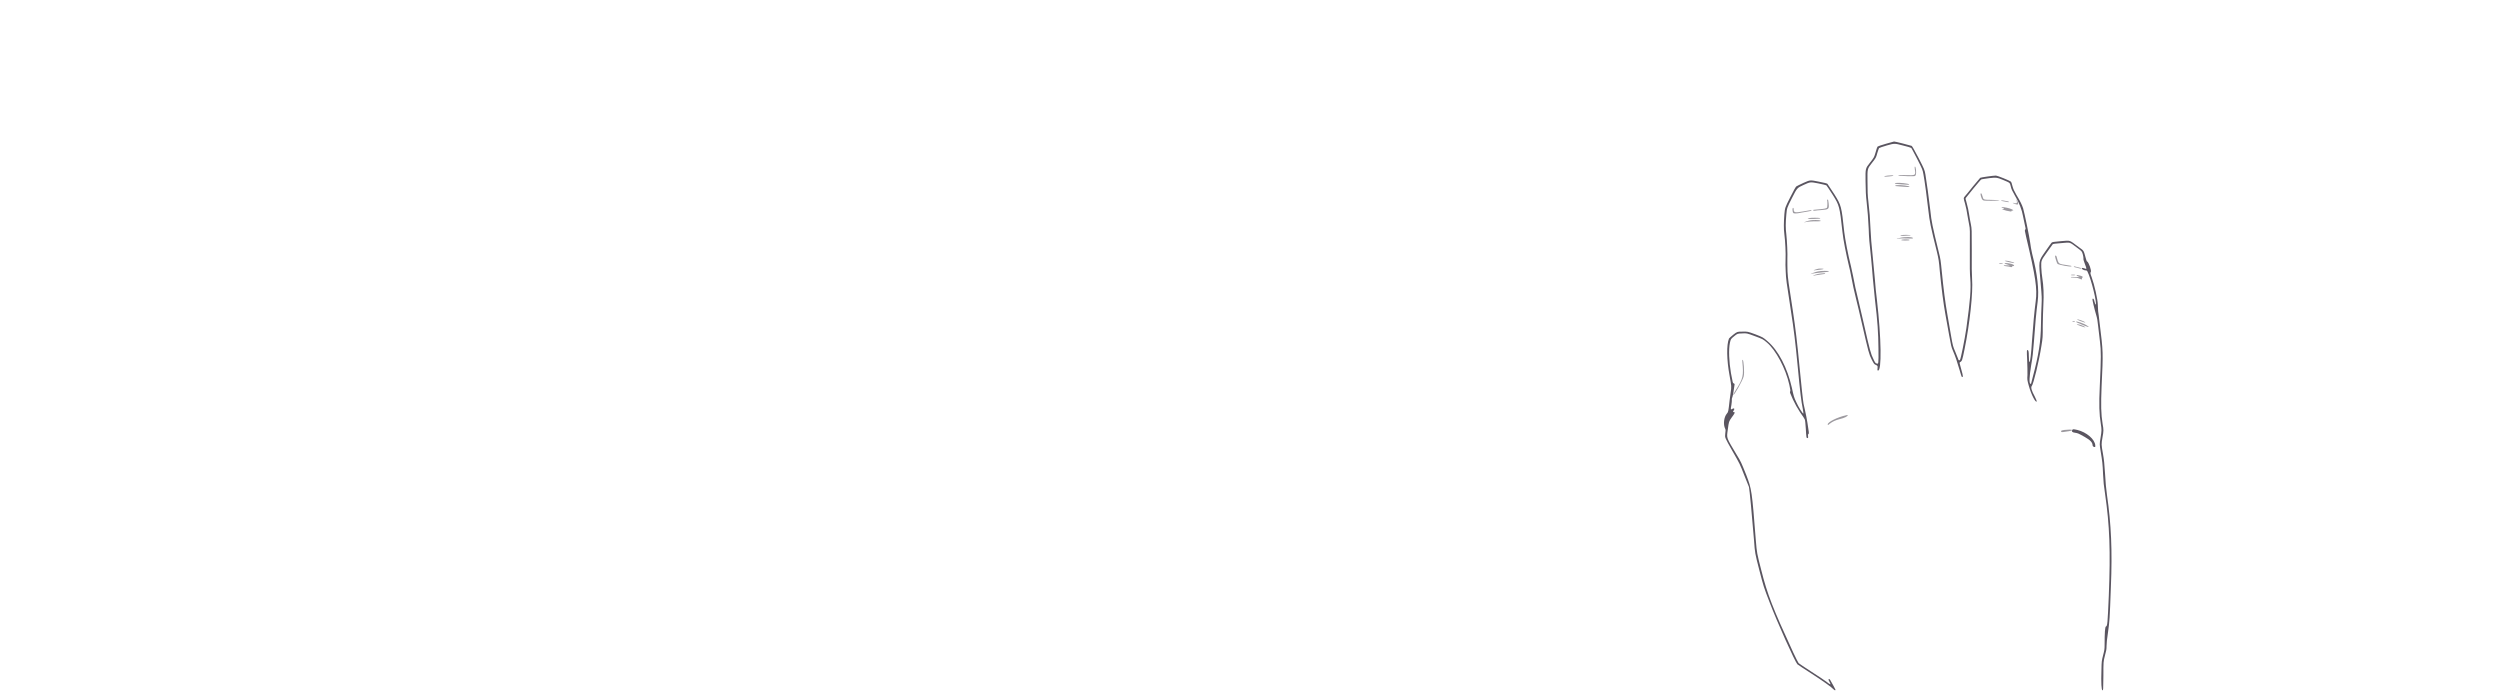
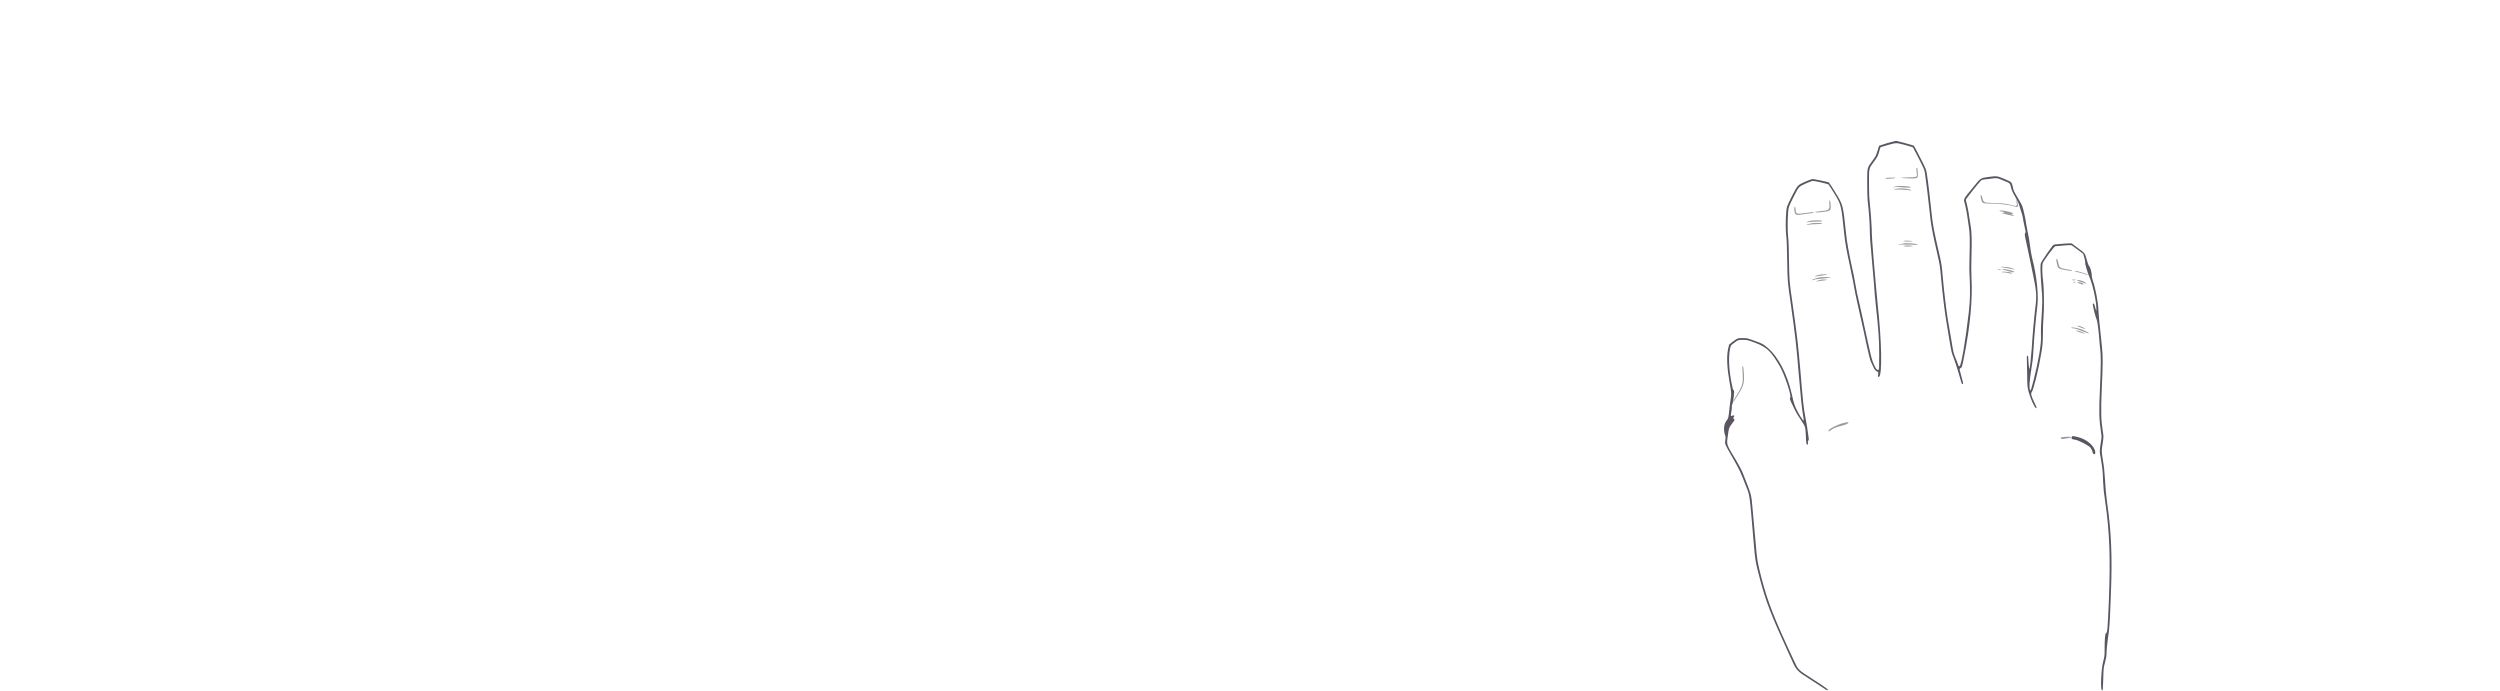
<svg xmlns="http://www.w3.org/2000/svg" viewBox="-400 -20 1666 460" data-side="right">
-   <path class="hand-creases" d="M 876.0 91.1 C 875.9 91.2, 875.9 91.8, 876.0 92.6 C 876.7 96.9, 876.8 96.9, 870.1 96.7 C 867.3 96.6, 865.0 96.6, 865.0 96.8 C 865.0 97.1, 865.8 97.2, 871.0 97.4 C 876.2 97.5, 876.2 97.5, 876.6 96.7 C 877.3 95.2, 876.7 90.4, 876.0 91.1 M 858.0 97.0 C 856.0 97.2, 855.5 97.4, 855.8 97.7 C 856.1 97.9, 861.6 97.4, 861.7 97.1 C 861.8 96.7, 861.3 96.7, 858.0 97.0 M 863.6 101.9 C 862.8 102.0, 862.4 102.5, 863.1 102.5 C 863.3 102.5, 865.3 102.7, 867.7 102.9 C 871.8 103.2, 872.6 103.2, 872.2 102.8 C 871.6 102.3, 865.6 101.6, 863.6 101.9 M 863.8 103.4 C 863.1 103.5, 862.6 104.0, 863.2 104.0 C 863.4 104.0, 865.5 104.2, 867.9 104.4 C 870.3 104.6, 872.4 104.7, 872.4 104.6 C 873.1 103.9, 866.8 103.1, 863.8 103.4 M 919.9 109.0 C 919.6 109.5, 920.5 112.6, 921.2 113.2 C 921.8 113.7, 921.9 113.8, 927.1 113.8 C 930.3 113.8, 932.5 113.7, 932.5 113.5 C 932.5 113.4, 930.3 113.3, 927.4 113.2 C 921.5 113.1, 921.8 113.2, 921.1 110.7 C 920.6 109.0, 920.2 108.4, 919.9 109.0 M 943.9 113.4 C 944.2 115.2, 944.2 115.4, 943.4 115.5 C 943.0 115.5, 942.4 115.4, 942.0 115.3 C 941.6 115.1, 941.3 115.1, 941.3 115.2 C 941.3 115.4, 943.5 116.3, 944.2 116.3 C 945.0 116.3, 945.0 116.0, 944.6 114.6 C 944.0 112.7, 943.7 112.2, 943.9 113.4 M 817.6 113.4 C 817.9 114.4, 817.8 118.0, 817.5 118.4 C 817.0 118.9, 815.8 119.2, 811.9 119.5 C 808.1 119.8, 808.1 119.8, 808.4 120.3 C 808.5 120.4, 808.9 120.5, 809.5 120.4 C 810.0 120.3, 811.8 120.1, 813.6 120.0 C 818.8 119.6, 819.0 119.4, 818.6 115.4 C 818.4 113.5, 818.3 113.1, 817.9 113.0 C 817.6 113.0, 817.5 113.1, 817.6 113.4 M 933.5 113.7 C 933.5 113.8, 934.4 114.1, 935.4 114.2 C 936.5 114.4, 937.7 114.6, 938.1 114.7 C 938.5 114.8, 938.8 114.7, 938.8 114.6 C 938.8 114.3, 937.2 113.9, 934.9 113.6 C 934.0 113.5, 933.5 113.5, 933.5 113.7 M 933.8 118.2 C 933.8 118.3, 934.1 118.5, 934.6 118.6 C 935.6 118.8, 935.8 119.3, 934.9 119.3 C 933.5 119.3, 934.4 119.7, 937.0 120.4 C 940.2 121.1, 940.5 121.1, 940.5 120.6 C 940.5 120.4, 940.7 120.3, 941.2 120.3 C 942.3 120.3, 941.3 119.6, 939.2 118.9 C 936.9 118.2, 933.8 117.8, 933.8 118.2 M 794.6 118.9 C 794.4 119.5, 794.6 121.4, 795.0 121.9 C 795.4 122.4, 797.4 122.4, 800.4 121.7 C 801.8 121.5, 803.8 121.1, 805.0 120.9 C 806.3 120.7, 807.1 120.5, 807.2 120.3 C 807.3 119.9, 806.8 119.9, 801.6 120.9 C 796.1 121.9, 795.3 121.7, 795.3 119.4 C 795.3 118.5, 794.9 118.2, 794.6 118.9 M 805.8 125.3 C 803.6 125.8, 804.7 126.0, 808.8 125.9 C 812.6 125.8, 813.3 125.7, 812.9 125.3 C 812.6 125.1, 806.9 125.0, 805.8 125.3 M 806.7 126.8 C 805.2 127.0, 802.2 128.0, 802.4 128.2 C 802.4 128.2, 802.8 128.2, 803.3 128.0 C 804.5 127.7, 808.2 127.4, 810.9 127.5 C 813.1 127.5, 813.9 127.3, 812.9 126.9 C 812.2 126.6, 808.1 126.5, 806.7 126.8 M 867.1 136.7 C 865.7 136.9, 866.6 137.3, 868.2 137.2 C 869.1 137.1, 870.6 137.0, 871.6 137.0 C 872.5 137.0, 873.3 136.9, 873.3 136.8 C 873.3 136.5, 868.3 136.4, 867.1 136.7 M 865.8 138.6 C 864.6 138.9, 863.8 139.1, 864.0 139.2 C 864.3 139.2, 864.9 139.2, 865.4 139.0 C 865.9 138.9, 868.0 138.8, 870.5 138.9 C 874.2 139.1, 874.8 139.0, 874.8 138.7 C 874.8 137.8, 869.1 137.7, 865.8 138.6 M 867.6 139.7 C 866.1 140.0, 867.3 140.3, 869.8 140.3 C 872.0 140.3, 872.5 140.2, 872.5 139.9 C 872.5 139.5, 869.2 139.4, 867.6 139.7 M 969.5 150.7 C 969.5 151.6, 970.7 155.3, 971.1 155.8 C 971.8 156.5, 979.8 158.0, 980.4 157.5 C 980.7 157.2, 980.4 157.1, 976.9 156.6 C 972.4 156.0, 971.9 155.7, 971.2 153.5 C 970.9 152.4, 970.6 151.3, 970.5 151.0 C 970.3 150.3, 969.5 150.0, 969.5 150.7 M 936.0 153.9 C 936.0 154.1, 942.1 155.5, 942.2 155.3 C 942.5 155.1, 941.7 154.7, 939.9 154.3 C 937.9 153.7, 936.0 153.6, 936.0 153.9 M 932.0 155.5 C 932.0 155.6, 932.6 155.8, 933.4 155.8 C 934.1 155.8, 934.8 155.6, 934.8 155.5 C 934.8 155.4, 934.1 155.3, 933.4 155.3 C 932.6 155.3, 932.0 155.4, 932.0 155.5 M 935.8 155.5 C 935.8 155.6, 936.7 156.0, 937.8 156.3 C 939.9 157.0, 939.9 157.0, 937.6 156.8 C 935.9 156.7, 935.3 156.8, 935.3 157.0 C 935.3 157.1, 935.6 157.3, 936.1 157.3 C 936.5 157.3, 937.7 157.5, 938.8 157.7 C 940.6 158.2, 941.2 158.1, 940.9 157.5 C 940.8 157.4, 941.0 157.3, 941.5 157.3 C 942.4 157.3, 942.5 156.9, 941.7 156.4 C 940.5 155.6, 935.8 154.9, 935.8 155.5 M 982.0 157.7 C 982.0 157.8, 982.3 158.0, 982.7 158.1 C 983.1 158.1, 984.1 158.4, 985.1 158.7 C 986.0 159.0, 986.8 159.1, 986.9 159.0 C 987.1 158.7, 986.1 158.3, 984.0 157.9 C 982.1 157.4, 982.0 157.4, 982.0 157.7 M 811.6 159.1 C 811.5 159.2, 810.7 159.4, 809.9 159.6 C 808.0 160.2, 808.2 160.3, 810.5 160.0 C 811.5 159.9, 813.0 159.7, 813.8 159.6 C 814.6 159.5, 815.3 159.3, 815.3 159.2 C 815.3 159.0, 812.2 158.9, 811.6 159.1 M 811.4 160.9 C 809.8 161.2, 806.4 162.5, 806.6 162.7 C 806.6 162.7, 807.1 162.6, 807.6 162.4 C 808.1 162.2, 810.7 161.9, 813.6 161.6 C 817.4 161.3, 818.8 161.1, 818.8 160.8 C 818.8 160.4, 813.4 160.4, 811.4 160.9 M 813.1 162.3 C 812.2 162.4, 810.7 162.7, 809.9 163.0 C 808.4 163.5, 807.7 163.9, 808.8 163.7 C 809.1 163.6, 810.7 163.3, 812.3 163.1 C 815.8 162.6, 816.3 162.6, 816.3 162.2 C 816.3 162.0, 815.7 162.0, 813.1 162.3 M 980.0 163.3 C 980.0 163.4, 980.7 163.5, 981.5 163.5 C 982.3 163.5, 983.0 163.4, 983.0 163.3 C 983.0 163.1, 982.3 163.0, 981.5 163.0 C 980.7 163.0, 980.0 163.1, 980.0 163.3 M 983.8 163.5 C 983.8 163.6, 984.3 163.9, 984.9 164.2 C 986.1 164.7, 986.1 164.7, 983.1 164.6 C 980.8 164.5, 980.0 164.5, 980.0 164.7 C 980.0 164.9, 980.6 165.0, 982.0 165.0 C 983.5 165.0, 984.3 165.1, 985.5 165.6 C 987.3 166.4, 987.6 166.4, 987.4 165.7 C 987.3 165.4, 987.5 165.2, 987.7 165.0 C 988.4 164.6, 987.8 164.1, 986.3 163.7 C 984.7 163.2, 983.8 163.1, 983.8 163.5 M 984.3 193.0 C 984.3 193.2, 989.2 195.1, 989.6 194.9 C 990.0 194.8, 987.7 193.7, 986.0 193.2 C 984.5 192.7, 984.3 192.7, 984.3 193.0 M 981.0 194.3 C 981.0 194.4, 981.4 194.5, 981.9 194.5 C 982.4 194.5, 982.8 194.4, 982.8 194.3 C 982.8 194.1, 982.4 194.0, 981.9 194.0 C 981.4 194.0, 981.0 194.1, 981.0 194.3 M 983.5 194.5 C 983.5 194.6, 983.9 194.8, 984.3 195.0 C 984.8 195.2, 985.7 195.6, 986.4 195.9 C 991.0 197.9, 993.0 198.5, 991.3 197.3 C 989.0 195.6, 983.5 193.7, 983.5 194.5 M 984.0 196.2 C 984.0 196.4, 989.2 198.3, 989.6 198.2 C 990.0 198.0, 987.8 196.9, 986.1 196.4 C 984.4 196.0, 984.0 195.9, 984.0 196.2 M 761.1 221.3 C 762.0 230.4, 761.6 232.3, 756.8 239.8 C 755.8 241.4, 755.0 242.9, 755.0 243.1 C 755.3 244.3, 761.4 233.5, 762.0 230.8 C 762.6 228.4, 762.0 219.8, 761.3 219.8 C 761.0 219.8, 761.0 220.0, 761.1 221.3 M 830.4 256.7 C 824.7 257.9, 818.0 261.2, 818.0 262.8 C 818.0 263.4, 818.2 263.4, 819.3 262.4 C 821.1 261.0, 823.0 260.1, 825.6 259.4 C 829.2 258.5, 831.3 257.5, 831.3 256.7 C 831.3 256.5, 831.2 256.5, 830.4 256.7 M 975.8 266.5 C 973.7 266.8, 973.1 267.1, 973.6 267.7 C 973.9 268.1, 974.4 268.1, 978.4 267.4 C 983.0 266.7, 980.8 265.9, 975.8 266.5" fill="#5a5560" fill-opacity="0.6" fill-rule="evenodd" />
-   <path class="hand-lines" d="M 856.8 75.8 C 853.9 76.6, 851.4 77.5, 851.2 77.7 C 851.0 77.9, 850.4 79.6, 849.9 81.5 C 848.9 84.9, 848.9 84.9, 846.0 88.6 C 843.1 92.3, 843.1 92.3, 843.2 100.7 C 843.3 107.6, 843.4 110.1, 843.9 114.4 C 844.7 121.5, 844.9 125.0, 845.3 132.5 C 845.5 138.9, 845.7 141.1, 846.9 152.1 C 847.2 155.4, 847.8 161.6, 848.1 165.9 C 848.5 170.1, 849.1 176.5, 849.5 180.0 C 851.2 194.2, 851.7 201.6, 851.8 212.2 C 851.9 222.8, 851.9 222.7, 850.5 222.2 C 849.8 222.0, 849.5 221.6, 848.4 219.2 C 846.8 216.1, 846.0 213.3, 842.0 195.5 C 840.6 189.4, 839.0 182.4, 838.4 180.0 C 837.0 174.5, 835.7 168.6, 834.9 164.0 C 834.5 162.0, 833.9 159.1, 833.5 157.5 C 831.5 149.6, 829.6 139.6, 829.0 134.5 C 827.2 117.5, 827.0 116.8, 822.5 109.6 C 820.1 105.9, 818.0 102.7, 817.8 102.5 C 817.5 102.2, 815.4 101.7, 811.8 101.0 C 806.3 99.9, 806.3 99.9, 802.0 101.8 C 799.6 102.9, 797.4 104.0, 797.1 104.2 C 796.7 104.4, 795.2 107.1, 793.0 111.5 C 789.5 118.4, 789.5 118.4, 789.1 122.8 C 788.7 128.3, 788.6 132.3, 789.1 136.1 C 789.7 140.6, 790.1 148.9, 789.9 152.8 C 789.8 154.6, 789.8 158.3, 790.0 161.0 C 790.2 165.9, 790.4 167.5, 793.5 187.4 C 795.3 198.7, 796.5 208.5, 797.9 223.3 C 799.6 241.4, 800.4 247.8, 801.3 252.0 C 801.6 253.9, 801.9 255.5, 801.8 255.6 C 801.4 255.9, 798.5 251.3, 797.0 247.9 C 795.6 245.0, 795.3 244.0, 794.1 238.4 C 791.1 225.1, 785.1 213.5, 777.9 207.4 C 774.9 204.8, 774.9 204.8, 769.8 202.8 C 764.6 200.9, 764.6 200.9, 761.1 201.0 C 757.7 201.0, 757.7 201.0, 755.1 203.0 C 753.6 204.2, 752.4 205.3, 752.2 205.6 C 750.5 209.8, 750.6 219.6, 752.6 230.4 C 753.9 237.5, 753.9 237.5, 753.3 241.7 C 753.0 244.0, 752.7 246.3, 752.6 246.9 C 751.8 254.3, 751.7 254.6, 750.8 255.6 C 748.8 257.9, 748.2 262.9, 749.7 265.8 C 750.0 266.4, 750.0 266.9, 749.7 269.1 C 749.4 271.6, 749.4 271.6, 754.4 280.4 C 759.3 288.9, 759.5 289.3, 762.3 296.5 C 764.0 300.6, 765.4 304.2, 765.5 304.5 C 765.8 305.1, 767.7 325.1, 768.9 340.3 C 769.5 348.6, 769.5 348.6, 772.4 359.9 C 775.3 371.1, 775.3 371.1, 779.2 381.2 C 784.2 394.4, 796.3 421.3, 797.8 422.7 C 798.1 423.0, 802.2 425.7, 806.9 428.7 C 814.8 433.8, 820.7 438.0, 821.9 439.4 C 822.2 439.8, 822.6 440.0, 822.9 440.0 C 823.4 439.9, 823.3 439.6, 821.7 436.8 C 819.5 432.7, 819.3 432.5, 818.9 432.5 C 818.3 432.5, 818.4 433.1, 819.3 434.6 C 820.3 436.5, 819.9 436.5, 817.4 434.5 C 816.1 433.5, 811.5 430.4, 807.1 427.6 C 802.7 424.8, 798.9 422.2, 798.6 421.9 C 798.3 421.6, 796.7 418.4, 795.0 414.8 C 781.3 385.1, 777.8 376.2, 773.7 359.9 C 770.8 348.6, 770.8 348.6, 770.1 340.3 C 767.5 306.8, 767.3 305.9, 763.7 296.5 C 760.4 288.3, 760.2 287.7, 757.3 283.0 C 750.2 271.1, 750.6 272.3, 751.4 266.3 C 752.1 260.9, 752.1 260.9, 754.0 258.2 C 755.9 255.7, 756.3 254.8, 755.8 254.7 C 755.6 254.7, 755.4 254.7, 755.3 254.6 C 755.1 254.6, 754.9 254.5, 754.9 254.5 C 754.8 254.5, 754.9 254.2, 755.2 253.8 C 756.2 252.4, 755.7 251.7, 754.3 252.5 C 753.3 253.2, 753.2 253.0, 753.8 249.9 C 754.0 248.4, 754.2 246.8, 754.1 246.5 C 754.0 246.1, 754.1 245.5, 754.3 245.1 C 754.7 244.3, 755.4 240.6, 755.6 238.4 C 755.7 237.6, 755.8 236.6, 755.9 236.3 C 756.0 235.9, 755.9 235.7, 755.4 235.5 C 754.7 235.2, 754.8 235.6, 753.5 228.6 C 752.2 221.1, 751.9 212.8, 752.8 208.5 C 753.4 205.9, 753.4 205.9, 755.6 204.1 C 757.8 202.3, 757.8 202.3, 760.9 202.2 C 764.0 202.0, 764.0 202.0, 769.4 204.0 C 774.8 206.0, 774.8 206.0, 777.4 208.2 C 783.4 213.2, 790.0 225.6, 792.4 236.4 C 793.1 239.5, 793.2 240.6, 793.0 240.8 C 792.6 241.3, 792.7 241.5, 794.8 246.2 C 796.4 249.6, 797.5 251.5, 799.6 254.8 C 801.2 257.0, 802.6 259.1, 802.7 259.5 C 802.9 259.8, 803.2 262.4, 803.4 265.8 C 803.7 271.5, 803.8 272.2, 804.6 271.9 C 805.0 271.8, 805.0 271.5, 804.9 270.7 C 804.7 269.8, 804.8 269.5, 805.1 269.3 C 805.6 268.9, 805.6 268.7, 804.5 261.9 C 804.1 259.4, 803.4 255.7, 802.9 253.6 C 802.4 251.6, 802.0 249.5, 801.9 249.1 C 801.5 247.2, 800.4 236.7, 799.1 223.4 C 797.7 208.5, 796.5 198.7, 794.8 187.4 C 791.7 167.5, 791.5 165.9, 791.2 161.0 C 791.1 158.3, 791.1 154.7, 791.1 152.9 C 791.3 149.2, 790.9 140.6, 790.4 136.1 C 789.9 132.3, 789.9 128.6, 790.4 123.1 C 790.8 118.6, 790.8 118.6, 794.2 111.9 C 797.6 105.2, 797.6 105.2, 802.0 103.2 C 806.4 101.2, 806.4 101.2, 811.6 102.2 C 814.5 102.8, 817.0 103.4, 817.1 103.5 C 817.3 103.7, 819.3 106.6, 821.5 110.1 C 825.7 116.8, 826.0 117.7, 827.8 134.5 C 828.3 139.6, 830.3 149.6, 832.2 157.5 C 832.6 159.1, 833.3 162.0, 833.6 164.0 C 834.4 168.5, 835.7 174.5, 837.0 179.6 C 837.6 181.8, 839.3 189.2, 840.9 196.1 C 845.2 214.8, 845.5 216.1, 847.3 219.6 C 848.8 222.5, 848.9 222.7, 850.1 223.2 C 851.3 223.8, 851.3 223.8, 851.2 225.3 C 851.0 226.5, 851.1 226.8, 851.4 226.9 C 854.1 227.9, 853.7 205.2, 850.8 180.0 C 850.3 176.5, 849.7 170.1, 849.4 165.9 C 849.0 161.6, 848.4 155.4, 848.1 152.1 C 847.0 141.1, 846.8 138.9, 846.5 132.5 C 846.2 125.0, 845.9 121.5, 845.1 114.4 C 844.6 110.1, 844.5 107.6, 844.5 100.8 C 844.4 92.5, 844.4 92.5, 847.3 88.8 C 850.2 85.1, 850.2 85.1, 851.0 82.1 C 851.5 80.5, 852.0 79.0, 852.2 78.7 C 852.5 78.5, 854.6 77.7, 857.5 76.9 C 862.5 75.5, 862.5 75.5, 867.9 76.9 C 870.9 77.6, 873.5 78.4, 873.7 78.6 C 873.8 78.7, 875.6 82.0, 877.6 85.9 C 881.2 93.0, 881.2 93.0, 881.8 96.3 C 882.5 99.7, 884.4 114.0, 885.1 120.5 C 885.9 127.6, 886.5 130.8, 890.8 148.0 C 891.9 152.7, 892.1 153.8, 892.7 160.8 C 893.8 172.1, 895.1 182.3, 896.4 189.4 C 897.0 192.8, 898.1 199.1, 898.9 203.3 C 900.2 210.5, 900.3 211.0, 901.5 213.9 C 903.1 217.6, 904.3 221.2, 905.9 226.7 C 906.6 229.2, 907.2 231.1, 907.4 231.2 C 908.3 231.5, 908.3 230.7, 907.0 226.2 C 905.8 222.0, 905.7 221.6, 906.1 221.4 C 907.6 220.5, 907.6 220.4, 909.2 212.6 C 912.7 195.5, 914.9 174.8, 914.2 165.9 C 914.0 162.5, 913.9 157.7, 914.0 147.0 C 914.0 132.6, 914.0 132.6, 913.4 129.5 C 913.0 127.8, 912.5 124.7, 912.2 122.8 C 911.9 120.8, 911.3 117.6, 910.7 115.7 C 909.8 112.6, 909.7 112.2, 910.1 111.8 C 910.3 111.6, 912.5 108.8, 915.1 105.6 C 917.7 102.5, 920.0 99.7, 920.3 99.6 C 920.6 99.4, 923.1 99.1, 925.8 98.7 C 930.6 98.2, 930.6 98.2, 934.8 99.9 C 939.6 101.9, 939.3 101.6, 940.0 104.3 C 940.4 106.1, 940.9 107.1, 942.6 110.1 C 945.5 114.8, 947.5 120.1, 948.1 123.9 C 948.4 125.4, 948.9 128.0, 949.3 129.6 C 950.0 132.4, 950.0 132.6, 949.6 133.0 C 949.2 133.5, 949.3 133.7, 950.2 137.8 C 956.6 164.7, 957.7 172.5, 956.6 180.7 C 955.7 187.4, 954.8 197.3, 954.1 207.4 C 953.6 215.6, 952.9 221.3, 952.5 221.3 C 952.2 221.3, 952.0 219.2, 952.0 217.0 C 952.0 214.6, 951.8 213.5, 951.3 213.3 C 950.6 213.0, 950.6 213.7, 950.9 220.0 C 951.1 223.5, 951.1 227.9, 951.1 229.8 C 950.9 233.1, 950.9 233.1, 952.0 237.1 C 953.5 242.7, 956.7 249.0, 957.3 247.4 C 957.4 247.3, 956.7 245.8, 955.9 244.1 C 953.8 240.3, 953.2 238.0, 954.0 237.2 C 955.1 235.9, 958.8 220.8, 960.4 210.5 C 961.3 205.0, 961.3 204.7, 961.3 196.9 C 961.4 192.5, 961.5 186.3, 961.7 183.1 C 962.1 176.5, 961.8 170.2, 961.0 165.3 C 960.7 163.6, 960.4 160.6, 960.3 158.0 C 960.2 153.6, 960.2 153.6, 963.9 148.4 C 965.9 145.5, 967.7 143.0, 967.9 142.8 C 968.1 142.5, 969.8 142.3, 973.8 142.0 C 980.1 141.5, 978.7 141.0, 984.6 145.4 C 987.4 147.5, 987.4 147.5, 988.0 149.6 C 988.3 150.8, 988.5 152.0, 988.4 152.3 C 988.3 152.8, 988.6 153.9, 989.4 156.0 C 990.7 159.4, 990.7 159.5, 989.2 158.9 C 987.8 158.4, 987.2 158.4, 987.3 158.9 C 987.4 159.5, 988.9 160.2, 989.9 160.2 C 990.6 160.2, 990.8 160.4, 991.1 161.0 C 993.5 165.6, 997.8 183.0, 996.5 183.0 C 996.4 183.0, 996.1 182.1, 995.8 181.1 C 995.4 179.2, 995.0 178.7, 994.4 179.2 C 994.2 179.5, 995.6 185.6, 997.0 190.3 C 997.5 191.9, 997.9 194.1, 998.2 197.3 C 998.5 199.8, 999.0 204.4, 999.4 207.5 C 1000.2 214.1, 1000.2 218.1, 999.3 237.4 C 998.7 249.6, 998.9 256.0, 1000.0 262.6 C 1000.6 266.5, 1000.6 266.8, 999.8 271.8 C 999.1 276.0, 999.1 276.0, 999.9 280.9 C 1001.0 287.6, 1001.2 289.1, 1001.5 296.3 C 1001.7 300.9, 1002.0 303.9, 1002.8 309.0 C 1005.9 330.4, 1006.5 347.0, 1005.3 377.1 C 1004.5 395.6, 1004.4 397.1, 1003.4 397.5 C 1002.8 397.7, 1002.5 401.6, 1002.5 409.7 C 1002.5 412.7, 1002.4 413.2, 1001.5 416.7 C 1000.6 420.3, 1000.5 420.5, 1000.4 426.5 C 1000.1 435.2, 1000.4 440.0, 1001.1 440.0 C 1001.6 440.0, 1001.6 440.0, 1001.7 430.4 C 1001.7 420.9, 1001.7 420.9, 1002.7 417.0 C 1003.6 413.7, 1003.8 412.8, 1003.8 410.6 C 1003.8 408.9, 1004.1 405.7, 1004.8 401.2 C 1005.8 393.8, 1005.9 393.4, 1006.7 370.9 C 1007.7 347.0, 1006.9 329.2, 1004.1 309.9 C 1003.5 305.6, 1003.1 301.5, 1002.8 295.6 C 1002.4 289.0, 1002.1 286.3, 1001.4 282.3 C 1000.3 276.1, 1000.3 276.1, 1001.1 271.5 C 1001.9 267.1, 1001.9 266.4, 1001.2 262.6 C 1000.1 256.0, 1000.0 249.7, 1000.5 237.6 C 1001.6 214.2, 1001.6 214.9, 999.2 195.4 C 998.8 191.9, 998.4 188.3, 998.2 187.4 C 998.1 186.4, 998.0 184.6, 998.0 183.3 C 998.0 179.8, 995.7 169.7, 993.9 164.8 C 992.9 162.2, 992.9 161.7, 993.3 161.3 C 994.0 160.6, 991.9 154.6, 990.8 154.2 C 990.6 154.2, 990.3 153.3, 990.0 152.2 C 988.4 146.5, 988.9 147.3, 985.2 144.6 C 978.6 139.7, 980.1 140.2, 973.5 140.7 C 968.6 141.1, 967.6 141.3, 967.2 141.7 C 967.0 141.9, 965.0 144.6, 962.9 147.7 C 958.3 154.4, 958.5 153.2, 959.9 168.8 C 960.7 178.0, 960.7 178.6, 960.5 183.1 C 960.3 185.7, 960.2 191.6, 960.1 196.3 C 960.0 207.6, 958.6 216.3, 954.6 231.4 C 954.0 233.7, 953.5 235.6, 953.5 235.7 C 953.5 235.7, 953.3 235.8, 953.2 235.8 C 952.1 235.8, 952.3 231.2, 953.6 223.2 C 954.6 217.6, 954.8 215.3, 955.4 207.8 C 956.1 197.5, 957.0 187.6, 957.9 181.0 C 958.9 173.2, 957.8 163.0, 954.2 149.0 C 953.7 146.8, 953.1 143.5, 952.9 141.6 C 952.4 137.8, 949.1 121.8, 948.2 118.8 C 947.4 116.4, 946.3 114.1, 943.7 109.8 C 942.1 107.0, 941.7 106.1, 941.1 104.0 C 940.8 102.5, 940.3 101.2, 940.0 101.0 C 939.4 100.4, 931.0 97.0, 930.1 97.0 C 928.4 97.0, 920.0 98.2, 919.6 98.5 C 919.4 98.7, 917.2 101.3, 914.8 104.2 C 912.4 107.2, 910.0 110.2, 909.4 110.8 C 908.4 112.0, 908.4 112.0, 909.5 115.7 C 910.1 117.8, 910.8 121.1, 911.1 123.5 C 911.5 125.8, 912.0 128.8, 912.3 130.1 C 912.8 132.5, 912.8 133.2, 912.7 147.0 C 912.6 157.6, 912.7 162.6, 913.0 165.9 C 913.5 172.8, 913.0 179.8, 910.4 198.6 C 909.3 206.2, 906.6 219.5, 906.1 219.9 C 905.5 220.4, 905.1 220.1, 904.8 218.9 C 904.6 218.3, 903.8 216.3, 903.0 214.4 C 901.5 210.9, 901.4 210.8, 900.1 203.3 C 899.4 199.1, 898.3 192.8, 897.7 189.4 C 896.4 182.3, 895.1 172.1, 894.0 160.8 C 893.3 153.8, 893.2 152.7, 892.0 148.0 C 887.8 130.8, 887.1 127.6, 886.4 120.5 C 885.7 114.0, 883.7 99.7, 883.1 96.3 C 882.5 93.0, 882.5 93.0, 878.5 85.2 C 875.7 79.9, 874.3 77.4, 873.9 77.2 C 873.1 76.9, 862.7 74.2, 862.2 74.3 C 862.0 74.3, 859.6 75.0, 856.8 75.8 M 980.9 266.6 C 980.5 267.7, 980.9 268.1, 982.9 268.4 C 984.8 268.7, 985.0 268.8, 989.3 271.2 C 993.0 273.3, 994.5 274.9, 994.5 276.8 C 994.5 277.3, 995.4 278.1, 995.9 277.9 C 996.3 277.9, 996.4 277.7, 996.3 276.9 C 996.1 272.8, 990.5 268.0, 984.3 266.5 C 981.5 265.9, 981.3 265.9, 980.9 266.6" fill="#5a5560" fill-rule="evenodd" stroke="#5a5560" stroke-width="0" stroke-linejoin="round" />
+   <path class="hand-creases" d="M 877.1 93.4 C 877.2 94.2, 877.3 95.4, 877.4 96.0 C 877.6 98.0, 877.3 98.1, 871.6 98.2 C 868.9 98.2, 866.8 98.4, 866.8 98.5 C 866.8 98.8, 876.1 99.1, 876.8 98.8 C 878.1 98.3, 878.3 97.5, 878.0 94.9 C 877.9 93.6, 877.8 92.4, 877.8 92.3 C 877.8 92.1, 877.6 92.0, 877.3 92.0 C 877.0 92.0, 877.0 92.2, 877.1 93.4 M 858.4 98.4 C 856.9 98.5, 856.5 98.6, 856.5 98.9 C 856.5 99.2, 856.9 99.2, 859.2 99.1 C 862.3 98.9, 863.0 98.8, 863.0 98.5 C 863.0 98.3, 862.6 98.3, 858.4 98.4 M 863.4 104.2 C 862.4 104.4, 861.5 104.7, 861.5 104.8 C 861.5 104.9, 861.7 105.0, 861.9 104.9 C 863.3 104.5, 864.5 104.5, 868.6 104.9 C 872.8 105.2, 873.6 105.2, 873.2 104.8 C 872.4 104.0, 866.2 103.6, 863.4 104.2 M 863.4 105.8 C 862.8 105.9, 862.3 106.2, 862.3 106.3 C 862.3 106.4, 862.5 106.5, 862.8 106.4 C 863.6 106.1, 870.0 106.4, 873.2 106.9 C 874.1 107.0, 873.8 106.6, 872.8 106.3 C 870.2 105.5, 866.0 105.3, 863.4 105.8 M 919.9 110.2 C 919.7 110.6, 920.5 114.0, 920.9 114.7 C 921.4 115.5, 922.8 115.7, 927.9 115.7 C 932.9 115.8, 938.4 116.4, 941.8 117.4 C 945.0 118.4, 945.2 118.1, 944.4 114.8 C 943.9 112.9, 943.5 112.7, 943.8 114.6 C 944.4 117.5, 944.2 117.7, 940.3 116.6 C 936.3 115.6, 935.2 115.5, 928.9 115.3 C 921.7 115.0, 921.9 115.1, 921.1 112.1 C 920.7 110.3, 920.2 109.6, 919.9 110.2 M 819.1 116.1 C 819.3 119.9, 818.9 120.2, 812.9 120.8 C 811.2 120.9, 809.8 121.1, 809.8 121.2 C 809.3 121.6, 810.6 121.7, 813.6 121.4 C 819.4 120.8, 820.0 120.5, 820.0 118.0 C 820.0 115.4, 819.7 113.5, 819.3 113.5 C 819.0 113.5, 819.0 113.9, 819.1 116.1 M 795.8 118.1 C 795.4 119.2, 795.9 122.1, 796.6 122.7 C 797.5 123.4, 797.9 123.4, 802.9 122.6 C 805.0 122.3, 807.2 122.0, 807.7 122.0 C 808.5 122.0, 809.0 121.6, 808.4 121.4 C 808.2 121.3, 806.0 121.5, 803.5 121.9 C 797.1 122.8, 796.8 122.7, 796.6 119.6 C 796.4 117.8, 796.2 117.3, 795.8 118.1 M 932.5 120.5 C 932.5 120.6, 932.7 120.8, 933.0 120.8 C 933.9 120.8, 935.8 121.3, 935.8 121.5 C 935.8 121.7, 935.4 121.8, 934.9 121.8 C 934.4 121.8, 934.0 121.8, 934.0 122.0 C 934.0 122.2, 942.0 124.1, 942.2 123.9 C 942.3 123.7, 940.7 122.8, 940.3 122.7 C 940.0 122.7, 940.3 122.6, 940.9 122.5 C 941.9 122.4, 941.9 122.4, 941.1 121.9 C 939.1 120.9, 932.5 119.7, 932.5 120.5 M 806.6 127.1 C 804.7 127.6, 803.2 128.2, 804.1 128.2 C 804.4 128.2, 805.0 128.1, 805.5 128.0 C 806.0 127.9, 808.1 127.7, 810.2 127.7 C 813.7 127.7, 814.7 127.6, 814.0 127.1 C 813.4 126.7, 808.4 126.8, 806.6 127.1 M 807.8 128.7 C 805.0 129.2, 803.0 130.0, 804.2 130.0 C 804.5 130.0, 805.0 129.9, 805.2 129.8 C 805.5 129.6, 807.6 129.5, 809.9 129.4 C 813.7 129.3, 814.6 129.2, 814.2 128.8 C 814.0 128.6, 808.6 128.5, 807.8 128.7 M 869.4 140.4 C 867.5 140.7, 868.6 141.0, 871.4 141.0 C 873.1 141.0, 874.3 140.9, 874.3 140.8 C 874.3 140.6, 873.9 140.5, 873.4 140.5 C 872.9 140.5, 872.1 140.5, 871.5 140.4 C 870.9 140.4, 870.0 140.4, 869.4 140.4 M 868.6 142.2 C 866.2 142.7, 864.8 143.1, 864.8 143.3 C 864.8 143.4, 865.3 143.3, 866.0 143.1 C 866.9 142.9, 868.4 142.9, 872.4 143.0 C 877.2 143.3, 878.1 143.2, 877.7 142.9 C 877.1 142.3, 870.4 141.8, 868.6 142.2 M 869.3 143.7 C 867.4 143.9, 868.7 144.3, 871.6 144.3 C 874.9 144.3, 875.8 143.9, 873.2 143.7 C 871.6 143.5, 870.8 143.5, 869.3 143.7 M 970.3 152.9 C 970.2 153.4, 970.9 157.1, 971.4 158.0 C 971.8 158.9, 973.0 159.4, 975.5 159.8 C 979.0 160.5, 980.8 160.6, 980.8 160.3 C 980.8 160.1, 980.7 160.0, 980.6 160.0 C 979.9 160.0, 975.1 159.1, 974.2 158.8 C 972.6 158.3, 972.2 157.7, 971.6 155.0 C 971.2 152.9, 970.7 152.0, 970.3 152.9 M 933.5 157.9 C 933.5 158.1, 934.3 158.2, 935.3 158.3 C 936.3 158.4, 938.3 158.8, 939.8 159.1 C 943.5 159.9, 943.4 159.4, 939.8 158.4 C 938.1 157.9, 933.5 157.6, 933.5 157.9 M 934.3 159.5 C 934.3 159.6, 935.3 159.9, 936.7 160.2 C 938.0 160.6, 939.3 160.9, 939.5 161.0 C 939.7 161.1, 940.5 161.3, 941.3 161.4 C 942.6 161.5, 942.6 161.5, 941.9 160.9 C 941.0 160.1, 934.2 158.8, 934.3 159.5 M 931.3 159.8 C 931.3 159.9, 931.8 160.0, 932.4 160.0 C 933.0 160.0, 933.5 159.9, 933.5 159.8 C 933.5 159.6, 933.0 159.5, 932.4 159.5 C 931.8 159.5, 931.3 159.6, 931.3 159.8 M 982.5 160.7 C 982.5 160.8, 984.0 161.3, 985.9 161.7 C 987.8 162.2, 989.7 162.7, 990.0 162.9 C 990.8 163.3, 991.3 163.3, 991.3 163.0 C 991.3 162.8, 987.5 161.5, 985.1 160.9 C 983.4 160.5, 982.5 160.4, 982.5 160.7 M 934.0 161.3 C 934.0 161.4, 934.5 161.5, 935.1 161.5 C 935.7 161.5, 937.2 161.7, 938.4 162.0 C 940.5 162.4, 941.6 162.4, 940.6 161.8 C 939.4 161.2, 934.0 160.7, 934.0 161.3 M 813.6 162.9 C 811.0 163.4, 810.3 163.6, 809.8 163.9 C 809.1 164.3, 809.1 164.3, 810.0 164.2 C 810.5 164.1, 812.4 163.8, 814.3 163.6 C 816.2 163.4, 817.8 163.1, 817.8 163.0 C 817.8 162.8, 814.6 162.7, 813.6 162.9 M 812.8 164.8 C 811.4 165.0, 807.9 166.2, 807.6 166.5 C 807.3 166.9, 808.1 166.8, 809.1 166.4 C 809.6 166.1, 811.7 165.8, 814.9 165.6 C 817.9 165.3, 820.0 165.0, 820.0 164.9 C 820.0 164.6, 814.3 164.5, 812.8 164.8 M 813.4 166.4 C 812.1 166.7, 810.3 167.3, 810.3 167.5 C 810.3 167.6, 810.7 167.6, 811.2 167.5 C 811.7 167.4, 813.3 167.2, 814.8 167.0 C 816.3 166.8, 817.5 166.6, 817.5 166.5 C 817.5 166.2, 814.3 166.2, 813.4 166.4 M 980.5 166.5 C 980.5 166.6, 981.2 166.8, 982.0 166.8 C 982.8 166.8, 983.5 166.6, 983.5 166.5 C 983.5 166.4, 982.8 166.3, 982.0 166.3 C 981.2 166.3, 980.5 166.4, 980.5 166.5 M 984.3 166.9 C 984.5 167.0, 985.7 167.6, 987.0 168.0 C 988.3 168.5, 989.5 168.9, 989.7 168.9 C 990.7 169.3, 989.8 168.2, 988.8 167.7 C 986.5 166.7, 983.5 166.1, 984.3 166.9 M 981.5 168.0 C 981.5 168.1, 981.9 168.3, 982.4 168.3 C 982.9 168.3, 983.3 168.1, 983.3 168.0 C 983.3 167.9, 982.9 167.8, 982.4 167.8 C 981.9 167.8, 981.5 167.9, 981.5 168.0 M 984.3 168.2 C 984.3 168.5, 988.2 169.9, 988.4 169.7 C 988.5 169.6, 988.4 169.3, 988.1 169.0 C 987.5 168.3, 984.3 167.7, 984.3 168.2 M 984.3 197.2 C 984.3 197.5, 989.4 199.4, 989.7 199.2 C 989.8 199.1, 989.0 198.6, 988.0 198.1 C 986.0 197.2, 984.3 196.8, 984.3 197.2 M 980.3 198.4 C 980.3 198.6, 981.0 198.7, 981.8 198.8 C 983.0 198.9, 984.4 199.4, 987.4 200.6 C 992.8 202.8, 993.7 202.5, 988.9 200.2 C 986.0 198.8, 980.3 197.7, 980.3 198.4 M 983.5 200.4 C 983.5 200.7, 989.2 202.6, 989.4 202.4 C 989.6 202.2, 987.3 201.1, 985.6 200.6 C 983.9 200.2, 983.5 200.2, 983.5 200.4 M 761.1 224.2 C 761.1 224.3, 761.1 226.5, 761.3 229.0 C 761.7 235.6, 761.2 237.2, 756.9 244.1 C 755.9 245.8, 755.0 247.3, 755.0 247.6 C 755.0 248.1, 755.0 248.1, 755.3 247.7 C 755.5 247.4, 756.4 246.0, 757.3 244.6 C 761.7 237.7, 762.4 235.9, 762.2 230.5 C 761.9 224.8, 761.7 223.3, 761.1 224.2 M 829.8 261.6 C 825.2 262.5, 818.5 265.8, 818.5 267.1 C 818.5 267.7, 818.8 267.6, 819.8 266.9 C 821.6 265.5, 823.3 264.7, 825.8 264.1 C 829.8 263.2, 831.8 262.3, 831.8 261.5 C 831.8 261.2, 831.8 261.2, 829.8 261.6 M 974.7 271.3 C 973.2 271.5, 973.1 271.6, 973.4 272.2 C 973.7 272.7, 974.1 272.7, 977.7 272.1 C 979.5 271.8, 980.5 271.5, 980.5 271.3 C 980.5 271.0, 976.7 270.9, 974.7 271.3" fill="#5a5560" fill-opacity="0.6" fill-rule="evenodd" />
+   <path class="hand-lines" d="M 857.9 75.3 C 855.0 76.2, 852.4 77.0, 852.3 77.1 C 852.2 77.3, 851.7 78.6, 851.3 80.1 C 850.1 84.0, 850.1 84.0, 847.0 88.2 C 844.3 91.9, 844.3 91.9, 844.3 101.1 C 844.3 107.6, 844.4 111.2, 844.6 113.7 C 845.4 120.3, 846.0 128.7, 846.0 132.1 C 846.0 136.5, 846.5 143.8, 847.5 154.0 C 847.9 158.3, 848.5 165.1, 848.8 169.0 C 849.0 172.9, 849.6 179.2, 850.0 183.0 C 851.8 199.3, 852.3 206.0, 852.3 216.5 C 852.3 225.1, 852.2 226.3, 851.9 226.4 C 850.9 226.8, 850.2 226.0, 848.9 223.2 C 847.4 220.0, 847.0 218.4, 843.0 200.0 C 841.6 193.6, 840.1 186.4, 839.5 184.0 C 838.0 177.8, 836.8 172.0, 836.1 167.6 C 835.8 165.6, 834.9 161.1, 834.1 157.8 C 832.0 148.0, 830.8 141.3, 830.3 136.4 C 828.2 116.5, 828.2 116.6, 823.5 108.9 C 821.1 104.9, 818.9 101.6, 818.6 101.5 C 817.9 101.2, 808.5 99.2, 807.8 99.3 C 807.4 99.3, 805.0 100.2, 802.5 101.3 C 797.9 103.4, 797.9 103.4, 794.2 110.6 C 790.6 117.8, 790.6 117.8, 790.3 121.8 C 789.9 127.3, 789.9 134.0, 790.4 137.8 C 790.7 139.9, 790.8 144.8, 791.0 154.1 C 791.2 167.4, 791.2 167.4, 793.4 182.6 C 796.3 203.6, 797.1 209.8, 798.5 227.3 C 800.0 244.9, 800.8 252.7, 801.6 257.0 C 801.9 258.7, 802.1 260.2, 802.0 260.3 C 801.6 260.7, 798.4 255.5, 796.9 252.2 C 795.7 249.5, 795.3 248.3, 794.1 242.9 C 791.1 229.4, 785.1 217.8, 777.9 211.7 C 774.7 209.1, 774.7 209.1, 769.5 207.2 C 764.3 205.3, 764.3 205.3, 761.2 205.3 C 758.0 205.3, 758.0 205.3, 755.1 207.4 C 753.6 208.6, 752.3 209.6, 752.3 209.6 C 752.3 209.6, 752.0 211.0, 751.6 212.5 C 750.5 217.3, 750.9 225.3, 752.5 234.3 C 753.9 242.0, 753.9 242.1, 753.2 246.8 C 752.9 248.6, 752.7 250.6, 752.6 251.3 C 751.9 258.3, 751.8 258.8, 750.6 260.2 C 748.8 262.6, 748.4 266.4, 749.5 269.8 C 750.0 271.1, 750.0 271.5, 749.7 273.6 C 749.4 276.0, 749.4 276.0, 754.4 284.6 C 759.4 293.5, 759.7 294.0, 763.5 303.9 C 766.1 310.3, 765.9 308.8, 768.6 341.0 C 769.7 353.9, 769.7 353.9, 772.6 365.0 C 776.6 380.5, 780.2 389.8, 792.3 416.1 C 797.5 427.5, 796.6 426.5, 806.4 432.8 C 811.2 435.9, 815.7 438.8, 816.2 439.2 C 816.9 439.8, 817.4 440.0, 817.9 440.0 C 819.0 439.8, 816.6 438.1, 806.8 431.8 C 798.4 426.4, 798.4 426.4, 795.9 421.1 C 782.6 392.8, 778.0 381.2, 773.8 365.0 C 771.0 353.9, 771.0 353.9, 769.9 341.0 C 769.3 333.9, 768.4 324.0, 767.9 318.9 C 767.0 308.8, 767.4 310.5, 761.1 294.5 C 760.6 293.3, 758.9 290.1, 757.4 287.5 C 750.2 275.6, 750.6 276.6, 751.4 270.6 C 752.1 265.2, 752.1 265.2, 754.0 262.6 C 756.2 259.7, 756.2 259.7, 755.4 259.1 C 755.0 258.8, 754.9 258.7, 755.2 258.3 C 756.1 257.0, 755.7 256.5, 754.4 257.0 C 753.2 257.4, 753.2 257.5, 753.8 254.4 C 754.0 252.9, 754.2 251.3, 754.1 251.0 C 754.0 250.6, 754.1 250.0, 754.3 249.6 C 755.2 248.0, 756.0 240.0, 755.4 240.0 C 754.8 240.0, 754.8 239.8, 753.6 233.6 C 751.9 224.1, 751.8 215.7, 753.4 210.4 C 753.5 210.2, 754.6 209.2, 755.9 208.3 C 758.3 206.5, 758.3 206.5, 761.3 206.5 C 764.4 206.5, 764.4 206.5, 769.6 208.4 C 777.4 211.4, 779.9 213.7, 785.8 223.6 C 789.1 229.2, 794.1 244.0, 793.0 245.1 C 792.5 245.6, 792.7 246.1, 794.9 250.7 C 796.6 254.4, 797.7 256.3, 800.1 259.8 C 803.1 264.3, 803.1 264.3, 803.4 270.0 C 803.6 275.8, 803.8 276.5, 804.6 276.2 C 804.9 276.0, 805.0 275.8, 804.8 275.0 C 804.7 274.2, 804.8 273.9, 805.1 273.5 C 805.4 273.1, 805.5 272.8, 805.2 271.1 C 804.7 266.9, 803.9 262.2, 803.0 257.4 C 801.9 251.6, 801.5 247.8, 799.8 227.3 C 798.3 209.8, 797.6 203.6, 794.6 182.6 C 792.4 167.4, 792.4 167.4, 792.2 154.1 C 792.1 144.8, 791.9 139.9, 791.6 137.8 C 791.2 134.0, 791.2 126.6, 791.6 121.5 C 791.9 117.9, 791.9 117.9, 795.3 111.1 C 798.7 104.4, 798.7 104.4, 803.1 102.4 C 805.5 101.4, 807.7 100.5, 808.0 100.5 C 809.3 100.5, 818.2 102.6, 818.5 102.9 C 818.8 103.2, 820.7 106.2, 822.8 109.6 C 826.9 116.4, 827.0 116.6, 828.9 135.1 C 829.5 141.3, 830.6 147.3, 832.9 157.8 C 833.6 161.1, 834.5 165.6, 834.9 167.6 C 835.6 172.0, 836.8 177.8, 838.2 184.0 C 838.8 186.4, 840.4 193.6, 841.8 200.0 C 845.9 219.3, 846.1 220.0, 847.9 223.5 C 849.3 226.6, 849.5 226.8, 851.4 227.9 C 851.7 228.1, 851.8 228.3, 851.6 229.4 C 851.3 230.9, 851.5 231.5, 852.2 231.1 C 854.4 229.7, 854.0 207.9, 851.3 183.0 C 850.9 179.2, 850.3 172.9, 850.0 169.0 C 849.7 165.1, 849.1 158.3, 848.7 154.0 C 847.8 143.8, 847.3 136.5, 847.3 132.1 C 847.2 128.7, 846.6 120.3, 845.9 113.7 C 845.6 111.2, 845.5 107.6, 845.5 101.2 C 845.5 92.2, 845.5 92.2, 848.4 88.3 C 851.1 84.6, 851.3 84.3, 852.1 81.6 C 852.6 80.1, 853.0 78.7, 853.0 78.5 C 853.0 78.1, 853.6 77.9, 858.9 76.4 C 863.7 75.1, 863.7 75.1, 869.1 76.5 C 872.1 77.3, 874.7 78.1, 874.8 78.2 C 874.9 78.3, 876.6 81.6, 878.6 85.5 C 882.2 92.6, 882.3 92.7, 882.8 95.5 C 883.3 98.7, 885.3 114.7, 885.9 121.0 C 886.7 129.4, 887.4 133.5, 891.0 149.1 C 892.7 156.6, 892.8 157.1, 893.4 164.0 C 894.3 174.1, 895.9 187.5, 896.9 193.4 C 897.4 196.1, 898.4 202.1, 899.1 206.7 C 900.5 214.9, 900.5 215.0, 902.0 218.7 C 902.8 220.8, 904.2 225.1, 905.3 228.9 C 907.1 235.4, 907.3 236.0, 907.9 236.0 C 908.4 236.0, 908.4 235.6, 907.0 230.5 C 905.8 226.3, 905.7 225.9, 906.1 225.6 C 907.5 224.8, 907.5 224.9, 909.0 217.1 C 912.9 197.4, 914.6 179.7, 913.8 165.0 C 913.6 160.4, 913.6 156.9, 913.8 150.4 C 914.1 140.5, 914.0 134.9, 913.3 130.9 C 913.0 129.4, 912.5 126.3, 912.2 124.1 C 912.0 121.9, 911.3 118.6, 910.9 116.8 C 910.4 115.0, 910.0 113.3, 910.0 113.1 C 910.0 112.7, 918.4 102.0, 920.0 100.5 C 920.6 99.8, 920.9 99.7, 925.7 99.2 C 930.8 98.5, 930.8 98.5, 934.8 100.2 C 939.7 102.2, 939.4 101.9, 940.1 104.8 C 940.6 106.7, 941.0 107.8, 943.0 111.3 C 944.2 113.6, 945.3 115.6, 945.3 115.8 C 945.3 116.0, 945.8 117.5, 946.4 119.3 C 947.4 122.2, 948.0 124.3, 948.4 127.4 C 948.5 128.1, 948.9 130.0, 949.3 131.7 C 950.0 134.5, 950.0 134.9, 949.7 135.1 C 949.2 135.5, 949.2 136.6, 949.8 139.2 C 950.4 141.7, 953.0 154.2, 955.0 163.9 C 957.1 173.8, 957.3 177.5, 956.4 184.5 C 955.6 190.8, 954.4 204.0, 953.9 212.8 C 953.6 216.5, 953.2 220.9, 953.0 222.5 C 952.7 224.1, 952.5 225.5, 952.5 225.6 C 952.5 225.7, 952.4 225.8, 952.3 225.8 C 952.2 225.8, 952.0 223.8, 951.8 221.4 C 951.6 217.4, 951.6 217.1, 951.1 217.1 C 950.5 217.1, 950.6 216.6, 950.9 229.8 C 951.0 237.9, 951.0 237.9, 952.0 241.6 C 953.1 245.6, 955.9 251.8, 956.8 252.0 C 957.5 252.1, 957.3 251.5, 955.6 248.0 C 953.6 243.9, 953.2 242.2, 953.9 241.4 C 955.1 240.1, 958.7 225.4, 960.4 214.8 C 961.3 209.3, 961.3 208.8, 961.4 201.9 C 961.4 197.9, 961.6 193.2, 961.8 191.4 C 962.3 185.8, 962.2 172.2, 961.5 167.3 C 960.9 162.7, 960.8 156.7, 961.3 155.3 C 962.1 153.4, 968.8 144.3, 969.6 144.1 C 970.0 144.1, 972.6 143.8, 975.3 143.6 C 980.3 143.2, 980.3 143.2, 981.6 144.2 C 983.2 145.4, 987.8 148.8, 988.1 149.0 C 988.5 149.4, 989.8 154.6, 989.6 155.1 C 989.3 155.6, 991.3 162.2, 992.3 164.4 C 994.3 168.7, 996.9 179.8, 997.0 185.1 C 997.1 187.9, 997.0 187.8, 996.2 184.8 C 995.7 182.5, 995.3 181.9, 994.7 182.4 C 994.3 182.8, 996.4 191.4, 997.3 193.2 C 997.7 194.1, 998.5 199.9, 999.0 206.5 C 999.1 208.4, 999.4 211.3, 999.6 212.9 C 1000.1 217.1, 1000.1 223.3, 999.4 239.0 C 998.7 254.2, 998.8 259.3, 1000.0 267.1 C 1000.5 270.3, 1000.6 271.0, 1000.3 272.7 C 999.0 281.4, 999.0 279.9, 1000.1 286.3 C 1001.2 293.4, 1001.2 293.2, 1001.5 300.8 C 1001.7 305.4, 1002.0 308.4, 1002.8 313.5 C 1005.9 335.0, 1006.5 351.5, 1005.3 381.5 C 1004.5 399.6, 1004.4 401.6, 1003.4 402.0 C 1002.8 402.2, 1002.5 406.0, 1002.5 414.0 C 1002.5 417.1, 1002.4 417.6, 1001.5 421.1 C 1000.2 426.2, 999.6 440.0, 1000.8 440.0 C 1001.4 440.0, 1001.4 440.0, 1001.6 432.6 C 1001.8 425.1, 1001.8 425.1, 1002.8 421.4 C 1003.6 418.2, 1003.8 417.2, 1003.8 415.0 C 1003.8 413.4, 1004.1 410.1, 1004.7 405.6 C 1005.8 398.2, 1005.9 397.4, 1006.7 375.4 C 1007.7 351.3, 1007.0 334.3, 1004.1 314.3 C 1003.5 310.0, 1003.1 305.6, 1002.8 300.0 C 1002.4 293.5, 1002.1 290.8, 1001.3 286.2 C 1000.4 280.5, 1000.4 280.5, 1001.2 275.7 C 1001.9 270.9, 1001.9 270.9, 1001.3 267.4 C 1000.1 259.9, 1000.0 254.2, 1000.6 239.3 C 1001.4 222.8, 1001.4 217.5, 1000.8 211.7 C 1000.5 209.3, 1000.2 205.8, 1000.0 203.9 C 999.8 201.9, 999.4 198.1, 999.1 195.4 C 998.8 192.6, 998.5 188.7, 998.4 186.6 C 998.2 181.4, 996.4 171.9, 994.6 166.8 C 994.2 165.4, 993.9 164.0, 993.9 163.7 C 994.2 162.6, 993.0 157.9, 992.2 157.3 C 991.7 156.7, 991.4 155.9, 990.5 152.7 C 989.4 148.7, 989.4 148.7, 985.1 145.6 C 982.8 143.8, 980.7 142.3, 980.6 142.2 C 980.3 142.0, 972.4 142.5, 969.3 142.9 C 968.3 143.0, 968.3 143.0, 964.2 148.8 C 962.0 152.0, 960.1 155.0, 960.0 155.4 C 959.6 156.7, 959.7 162.0, 960.4 170.8 C 961.2 180.2, 961.2 179.7, 960.2 196.1 C 960.1 198.6, 960.0 202.1, 960.1 204.0 C 960.4 209.4, 958.4 220.8, 955.0 234.1 C 953.5 239.9, 953.3 240.4, 952.9 240.0 C 952.1 239.2, 952.4 233.8, 953.6 226.6 C 954.5 221.1, 954.8 218.7, 955.1 213.0 C 955.6 204.3, 956.8 191.1, 957.6 184.8 C 958.7 176.8, 957.4 164.4, 954.1 151.4 C 953.6 149.3, 953.1 146.3, 952.8 143.6 C 952.5 141.1, 951.8 136.7, 951.1 133.8 C 950.5 130.8, 950.0 128.0, 950.0 127.6 C 950.0 127.2, 949.5 124.7, 948.9 122.1 C 947.8 117.3, 947.8 117.3, 945.2 112.8 C 941.8 107.0, 941.9 107.3, 941.3 104.4 C 940.5 101.2, 940.8 101.4, 935.4 99.1 C 930.8 97.2, 930.8 97.2, 925.3 97.9 C 919.9 98.6, 919.9 98.6, 915.3 104.3 C 907.7 113.6, 908.4 112.2, 909.5 116.3 C 910.0 118.3, 910.7 121.8, 911.0 124.1 C 911.3 126.5, 911.8 129.6, 912.0 131.0 C 912.7 134.8, 912.8 140.4, 912.5 150.3 C 912.3 156.9, 912.3 160.3, 912.6 165.0 C 913.0 174.3, 912.9 180.1, 912.0 188.1 C 909.8 207.3, 906.9 224.1, 905.8 224.1 C 905.3 224.1, 905.1 223.9, 904.8 222.8 C 904.5 222.0, 903.8 219.9, 903.0 218.2 C 901.8 215.1, 901.7 214.8, 900.4 206.7 C 899.6 202.1, 898.6 196.1, 898.1 193.4 C 897.1 187.5, 895.5 174.1, 894.6 164.0 C 894.0 157.1, 894.0 156.6, 892.3 149.1 C 888.7 133.5, 887.9 129.4, 887.1 121.0 C 886.5 114.7, 884.6 98.7, 884.0 95.5 C 883.5 92.7, 883.5 92.7, 879.6 85.0 C 877.5 80.8, 875.6 77.3, 875.4 77.1 C 875.2 76.9, 865.8 74.3, 863.8 73.9 C 863.5 73.8, 860.9 74.5, 857.9 75.3 M 980.7 271.1 C 980.4 272.0, 980.4 272.5, 980.8 272.6 C 981.0 272.6, 982.0 272.9, 983.1 273.1 C 985.1 273.4, 991.2 276.5, 992.8 278.0 C 993.4 278.5, 994.5 280.7, 994.5 281.4 C 994.5 281.7, 994.7 282.1, 995.0 282.4 C 995.8 283.1, 996.4 282.6, 996.3 281.4 C 996.0 277.4, 990.7 272.7, 984.8 271.3 C 981.3 270.4, 981.0 270.4, 980.7 271.1" fill="#5a5560" fill-rule="evenodd" stroke="#5a5560" stroke-width="0" stroke-linejoin="round" />
</svg>
